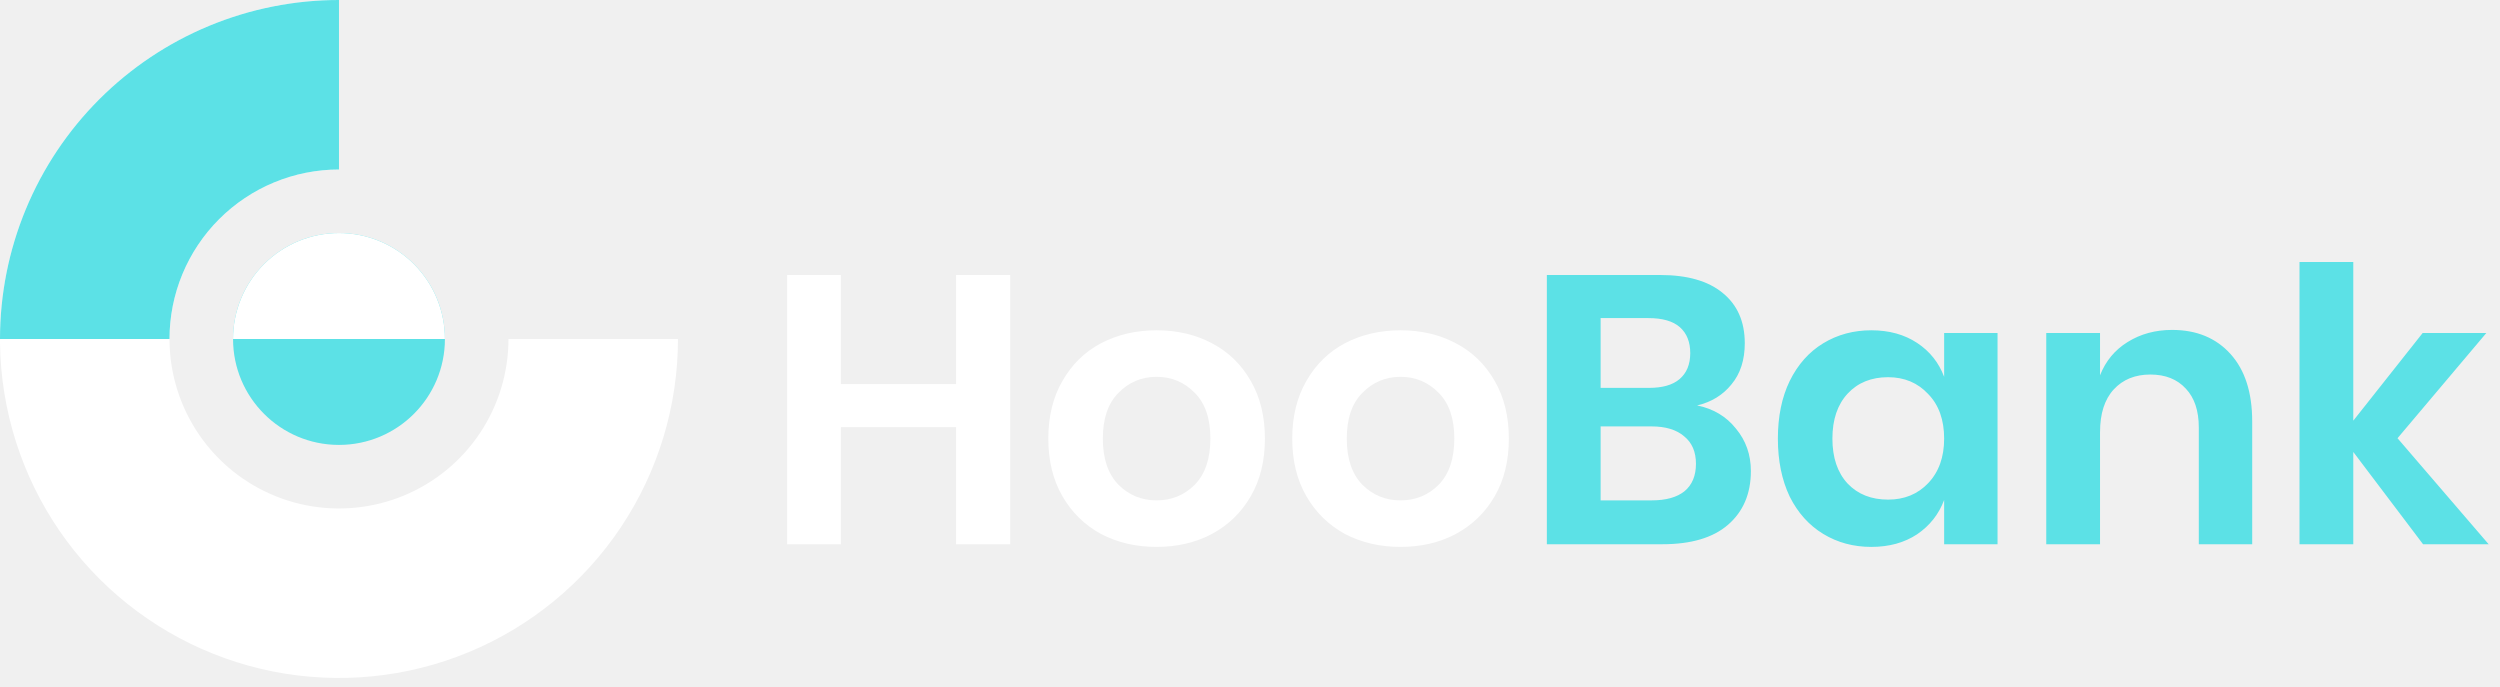
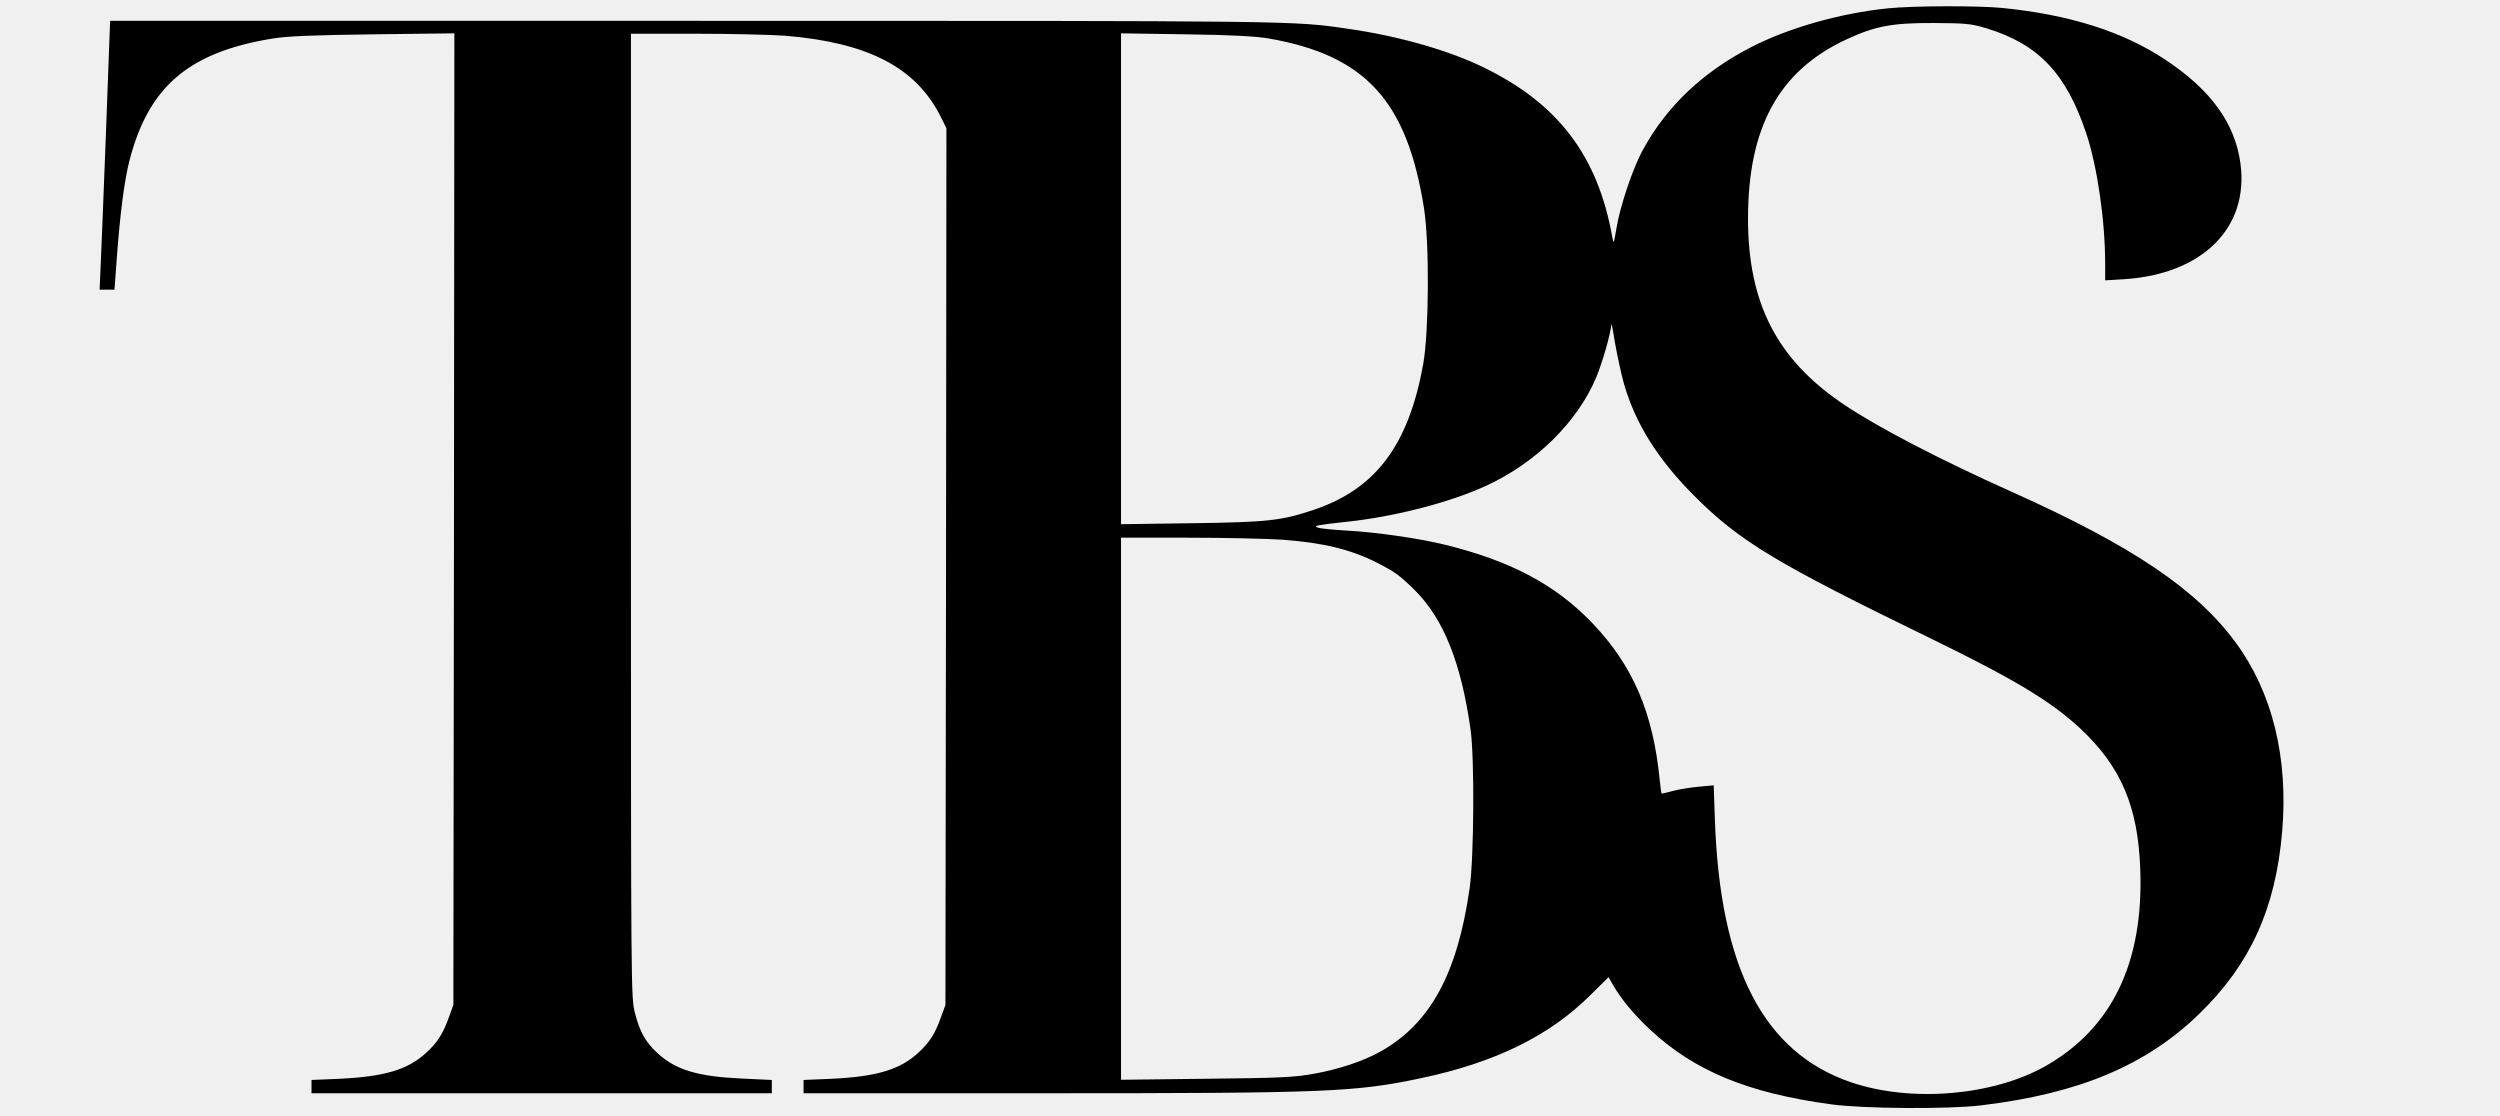
- <svg xmlns="http://www.w3.org/2000/svg" width="266" height="73" viewBox="0 0 266 73" fill="none">
-   <path d="M107.487 29.26V57.907H101.725V45.45H89.471V57.907H83.749V29.26H89.471V40.865H101.725V29.26H107.487ZM123.063 35.143C125.255 35.143 127.216 35.603 128.947 36.523C130.705 37.443 132.085 38.782 133.086 40.54C134.087 42.271 134.587 44.314 134.587 46.667C134.587 49.02 134.087 51.063 133.086 52.794C132.085 54.525 130.705 55.864 128.947 56.811C127.216 57.731 125.255 58.191 123.063 58.191C120.872 58.191 118.898 57.731 117.139 56.811C115.408 55.864 114.042 54.525 113.041 52.794C112.04 51.063 111.54 49.02 111.54 46.667C111.54 44.314 112.04 42.271 113.041 40.54C114.042 38.782 115.408 37.443 117.139 36.523C118.898 35.603 120.872 35.143 123.063 35.143ZM123.063 40.094C121.467 40.094 120.115 40.662 119.006 41.798C117.897 42.907 117.342 44.53 117.342 46.667C117.342 48.804 117.897 50.441 119.006 51.577C120.115 52.686 121.467 53.24 123.063 53.24C124.659 53.24 126.012 52.686 127.121 51.577C128.23 50.441 128.785 48.804 128.785 46.667C128.785 44.53 128.23 42.907 127.121 41.798C126.012 40.662 124.659 40.094 123.063 40.094ZM149.018 35.143C151.209 35.143 153.17 35.603 154.901 36.523C156.66 37.443 158.039 38.782 159.04 40.54C160.041 42.271 160.542 44.314 160.542 46.667C160.542 49.02 160.041 51.063 159.04 52.794C158.039 54.525 156.66 55.864 154.901 56.811C153.17 57.731 151.209 58.191 149.018 58.191C146.827 58.191 144.852 57.731 143.094 56.811C141.363 55.864 139.996 54.525 138.996 52.794C137.995 51.063 137.494 49.02 137.494 46.667C137.494 44.314 137.995 42.271 138.996 40.54C139.996 38.782 141.363 37.443 143.094 36.523C144.852 35.603 146.827 35.143 149.018 35.143ZM149.018 40.094C147.422 40.094 146.069 40.662 144.96 41.798C143.851 42.907 143.297 44.53 143.297 46.667C143.297 48.804 143.851 50.441 144.96 51.577C146.069 52.686 147.422 53.24 149.018 53.24C150.614 53.24 151.966 52.686 153.076 51.577C154.185 50.441 154.739 48.804 154.739 46.667C154.739 44.53 154.185 42.907 153.076 41.798C151.966 40.662 150.614 40.094 149.018 40.094Z" fill="white" />
-   <path d="M180.572 43.137C182.303 43.489 183.683 44.314 184.711 45.612C185.766 46.883 186.293 48.385 186.293 50.116C186.293 52.524 185.482 54.431 183.859 55.837C182.263 57.217 179.936 57.907 176.88 57.907H164.585V29.26H176.636C179.531 29.26 181.749 29.896 183.291 31.167C184.86 32.438 185.644 34.224 185.644 36.523C185.644 38.308 185.171 39.769 184.224 40.905C183.304 42.041 182.087 42.785 180.572 43.137ZM170.306 41.27H175.459C176.893 41.27 177.975 40.959 178.706 40.337C179.463 39.688 179.842 38.768 179.842 37.578C179.842 36.388 179.476 35.468 178.746 34.819C178.016 34.17 176.893 33.845 175.378 33.845H170.306V41.27ZM175.743 53.24C177.258 53.24 178.421 52.916 179.233 52.267C180.045 51.59 180.45 50.617 180.45 49.345C180.45 48.074 180.031 47.1 179.192 46.424C178.381 45.72 177.218 45.369 175.703 45.369H170.306V53.24H175.743ZM199.107 35.143C201 35.143 202.623 35.59 203.976 36.483C205.329 37.375 206.289 38.579 206.857 40.094V35.428H212.538V57.907H206.857V53.2C206.289 54.715 205.329 55.932 203.976 56.852C202.623 57.744 201 58.191 199.107 58.191C197.213 58.191 195.509 57.731 193.994 56.811C192.479 55.892 191.289 54.566 190.423 52.835C189.585 51.076 189.166 49.02 189.166 46.667C189.166 44.314 189.585 42.271 190.423 40.54C191.289 38.782 192.479 37.443 193.994 36.523C195.509 35.603 197.213 35.143 199.107 35.143ZM200.892 40.134C199.107 40.134 197.673 40.716 196.591 41.879C195.509 43.042 194.968 44.638 194.968 46.667C194.968 48.696 195.509 50.292 196.591 51.455C197.673 52.591 199.107 53.159 200.892 53.159C202.623 53.159 204.044 52.578 205.153 51.414C206.289 50.224 206.857 48.642 206.857 46.667C206.857 44.665 206.289 43.083 205.153 41.92C204.044 40.729 202.623 40.134 200.892 40.134ZM231.113 35.103C233.709 35.103 235.779 35.955 237.321 37.659C238.863 39.363 239.634 41.757 239.634 44.841V57.907H233.953V45.49C233.953 43.705 233.493 42.325 232.573 41.352C231.654 40.351 230.396 39.85 228.8 39.85C227.177 39.85 225.878 40.378 224.904 41.433C223.931 42.488 223.444 44.003 223.444 45.977V57.907H217.722V35.428H223.444V39.931C224.039 38.417 225.013 37.24 226.365 36.401C227.745 35.536 229.327 35.103 231.113 35.103ZM257.814 57.907L250.389 48.087V57.907H244.668V27.88H250.389V44.76L257.774 35.428H264.55L255.096 46.627L264.793 57.907H257.814Z" fill="#5CE1E6" />
-   <path d="M36.068 0C28.934 -8.50666e-08 21.961 2.115 16.03 6.079C10.098 10.042 5.475 15.675 2.745 22.265C0.016 28.856 -0.699 36.108 0.693 43.104C2.085 50.101 5.52 56.527 10.564 61.572C15.608 66.616 22.035 70.051 29.031 71.443C36.028 72.834 43.28 72.12 49.87 69.39C56.461 66.66 62.094 62.037 66.057 56.106C70.02 50.175 72.136 43.201 72.136 36.068L54.102 36.068C54.102 39.635 53.044 43.121 51.062 46.087C49.081 49.053 46.264 51.364 42.969 52.729C39.674 54.094 36.048 54.451 32.55 53.755C29.051 53.059 25.838 51.342 23.316 48.82C20.794 46.298 19.076 43.084 18.38 39.586C17.685 36.088 18.042 32.462 19.407 29.166C20.772 25.871 23.083 23.055 26.049 21.073C29.014 19.092 32.501 18.034 36.068 18.034L36.068 0Z" fill="white" />
-   <path d="M36.068 0C31.331 -5.64821e-08 26.641 0.933 22.265 2.745C17.889 4.558 13.913 7.215 10.564 10.564C7.215 13.913 4.558 17.889 2.745 22.265C0.933 26.641 -7.1519e-07 31.331 0 36.068L18.034 36.068C18.034 33.7 18.5 31.355 19.407 29.166C20.313 26.979 21.641 24.991 23.316 23.316C24.991 21.641 26.979 20.313 29.166 19.407C31.355 18.5 33.7 18.034 36.068 18.034L36.068 0Z" fill="#5CE1E6" />
-   <circle cx="36.068" cy="36.068" r="11.271" fill="#5CE1E6" />
-   <path d="M47.339 36.068C47.339 34.588 47.047 33.122 46.481 31.755C45.915 30.387 45.084 29.145 44.038 28.098C42.991 27.051 41.749 26.221 40.381 25.655C39.014 25.088 37.548 24.797 36.068 24.797C34.588 24.797 33.122 25.088 31.755 25.655C30.387 26.221 29.145 27.051 28.098 28.098C27.051 29.145 26.221 30.387 25.655 31.755C25.088 33.122 24.797 34.588 24.797 36.068L36.068 36.068H47.339Z" fill="white" />
+ <svg xmlns="http://www.w3.org/2000/svg" version="1.0" width="1260pt" height="562pt" viewBox="0 0 1260 562" preserveAspectRatio="xMidYMid meet">
+   <g transform="translate(0,562) scale(0.1,-0.1)" fill="#000000" stroke="none">
+     <path d="M9515 5578 c-236 -24 -497 -97 -686 -194 -243 -124 -427 -297 -547 -516 -51 -91 -116 -283 -135 -398 -14 -81 -14 -83 -21 -45 -73 409 -272 672 -648 855 -173 85 -427 158 -678 194 -284 42 -236 41 -3300 41 l-2945 0 -21 -565 c-12 -311 -24 -616 -27 -677 l-5 -113 37 0 38 0 12 163 c16 220 38 386 62 482 96 378 299 552 724 621 76 12 199 17 508 21 l407 5 -2 -2448 -3 -2449 -23 -63 c-29 -82 -58 -127 -114 -178 -92 -85 -209 -120 -435 -131 l-143 -6 0 -34 0 -33 1160 0 1160 0 0 33 0 34 -149 7 c-224 10 -335 43 -428 129 -59 54 -89 107 -113 202 -20 77 -20 111 -20 2507 l0 2428 324 0 c177 0 381 -5 452 -10 416 -34 657 -158 782 -402 l32 -64 -2 -2209 -3 -2210 -23 -63 c-29 -82 -58 -127 -114 -178 -92 -85 -209 -120 -435 -131 l-143 -6 0 -34 0 -33 1228 0 c1416 0 1551 6 1884 76 374 79 647 213 854 419 l91 90 23 -40 c40 -70 106 -149 186 -224 223 -208 492 -320 914 -377 159 -22 593 -25 755 -5 493 59 833 202 1100 462 257 250 384 530 417 917 32 371 -49 702 -233 952 -198 270 -521 488 -1127 760 -362 162 -678 326 -850 442 -336 226 -482 510 -482 936 0 460 155 744 493 902 145 68 233 85 442 84 165 -1 187 -3 268 -27 261 -80 401 -227 502 -530 55 -165 95 -438 95 -656 l0 -84 98 6 c393 26 627 259 584 582 -27 204 -150 373 -380 525 -213 141 -481 226 -821 260 -122 12 -449 11 -576 -2z m-3120 -152 c487 -85 697 -315 782 -856 28 -178 25 -621 -4 -785 -74 -410 -240 -630 -553 -735 -161 -54 -231 -62 -612 -67 l-358 -5 0 1237 0 1237 328 -5 c232 -3 353 -10 417 -21z m1790 -1741 c58 -201 171 -381 355 -565 229 -229 410 -338 1191 -718 421 -205 607 -317 754 -454 205 -192 291 -393 302 -710 17 -468 -141 -798 -474 -989 -266 -152 -679 -187 -983 -84 -441 150 -661 574 -687 1324 l-6 173 -75 -7 c-42 -4 -100 -13 -129 -21 -30 -8 -56 -14 -58 -14 -2 0 -6 30 -10 68 -33 340 -135 577 -339 791 -185 193 -409 313 -741 395 -129 32 -348 64 -500 72 -66 4 -129 10 -140 14 -19 7 -18 8 5 13 14 3 75 11 135 17 241 25 522 97 708 183 250 116 457 320 552 545 31 75 74 224 76 266 1 12 9 -31 19 -94 11 -63 31 -155 45 -205z m-1723 -785 c206 -15 346 -49 478 -116 90 -46 115 -64 190 -138 146 -145 235 -368 282 -706 20 -146 17 -642 -5 -796 -61 -430 -198 -682 -448 -823 -87 -49 -210 -90 -338 -113 -102 -18 -169 -21 -543 -25 l-428 -5 0 1366 0 1366 338 0 c185 0 398 -5 474 -10z" />
+   </g>
</svg>
